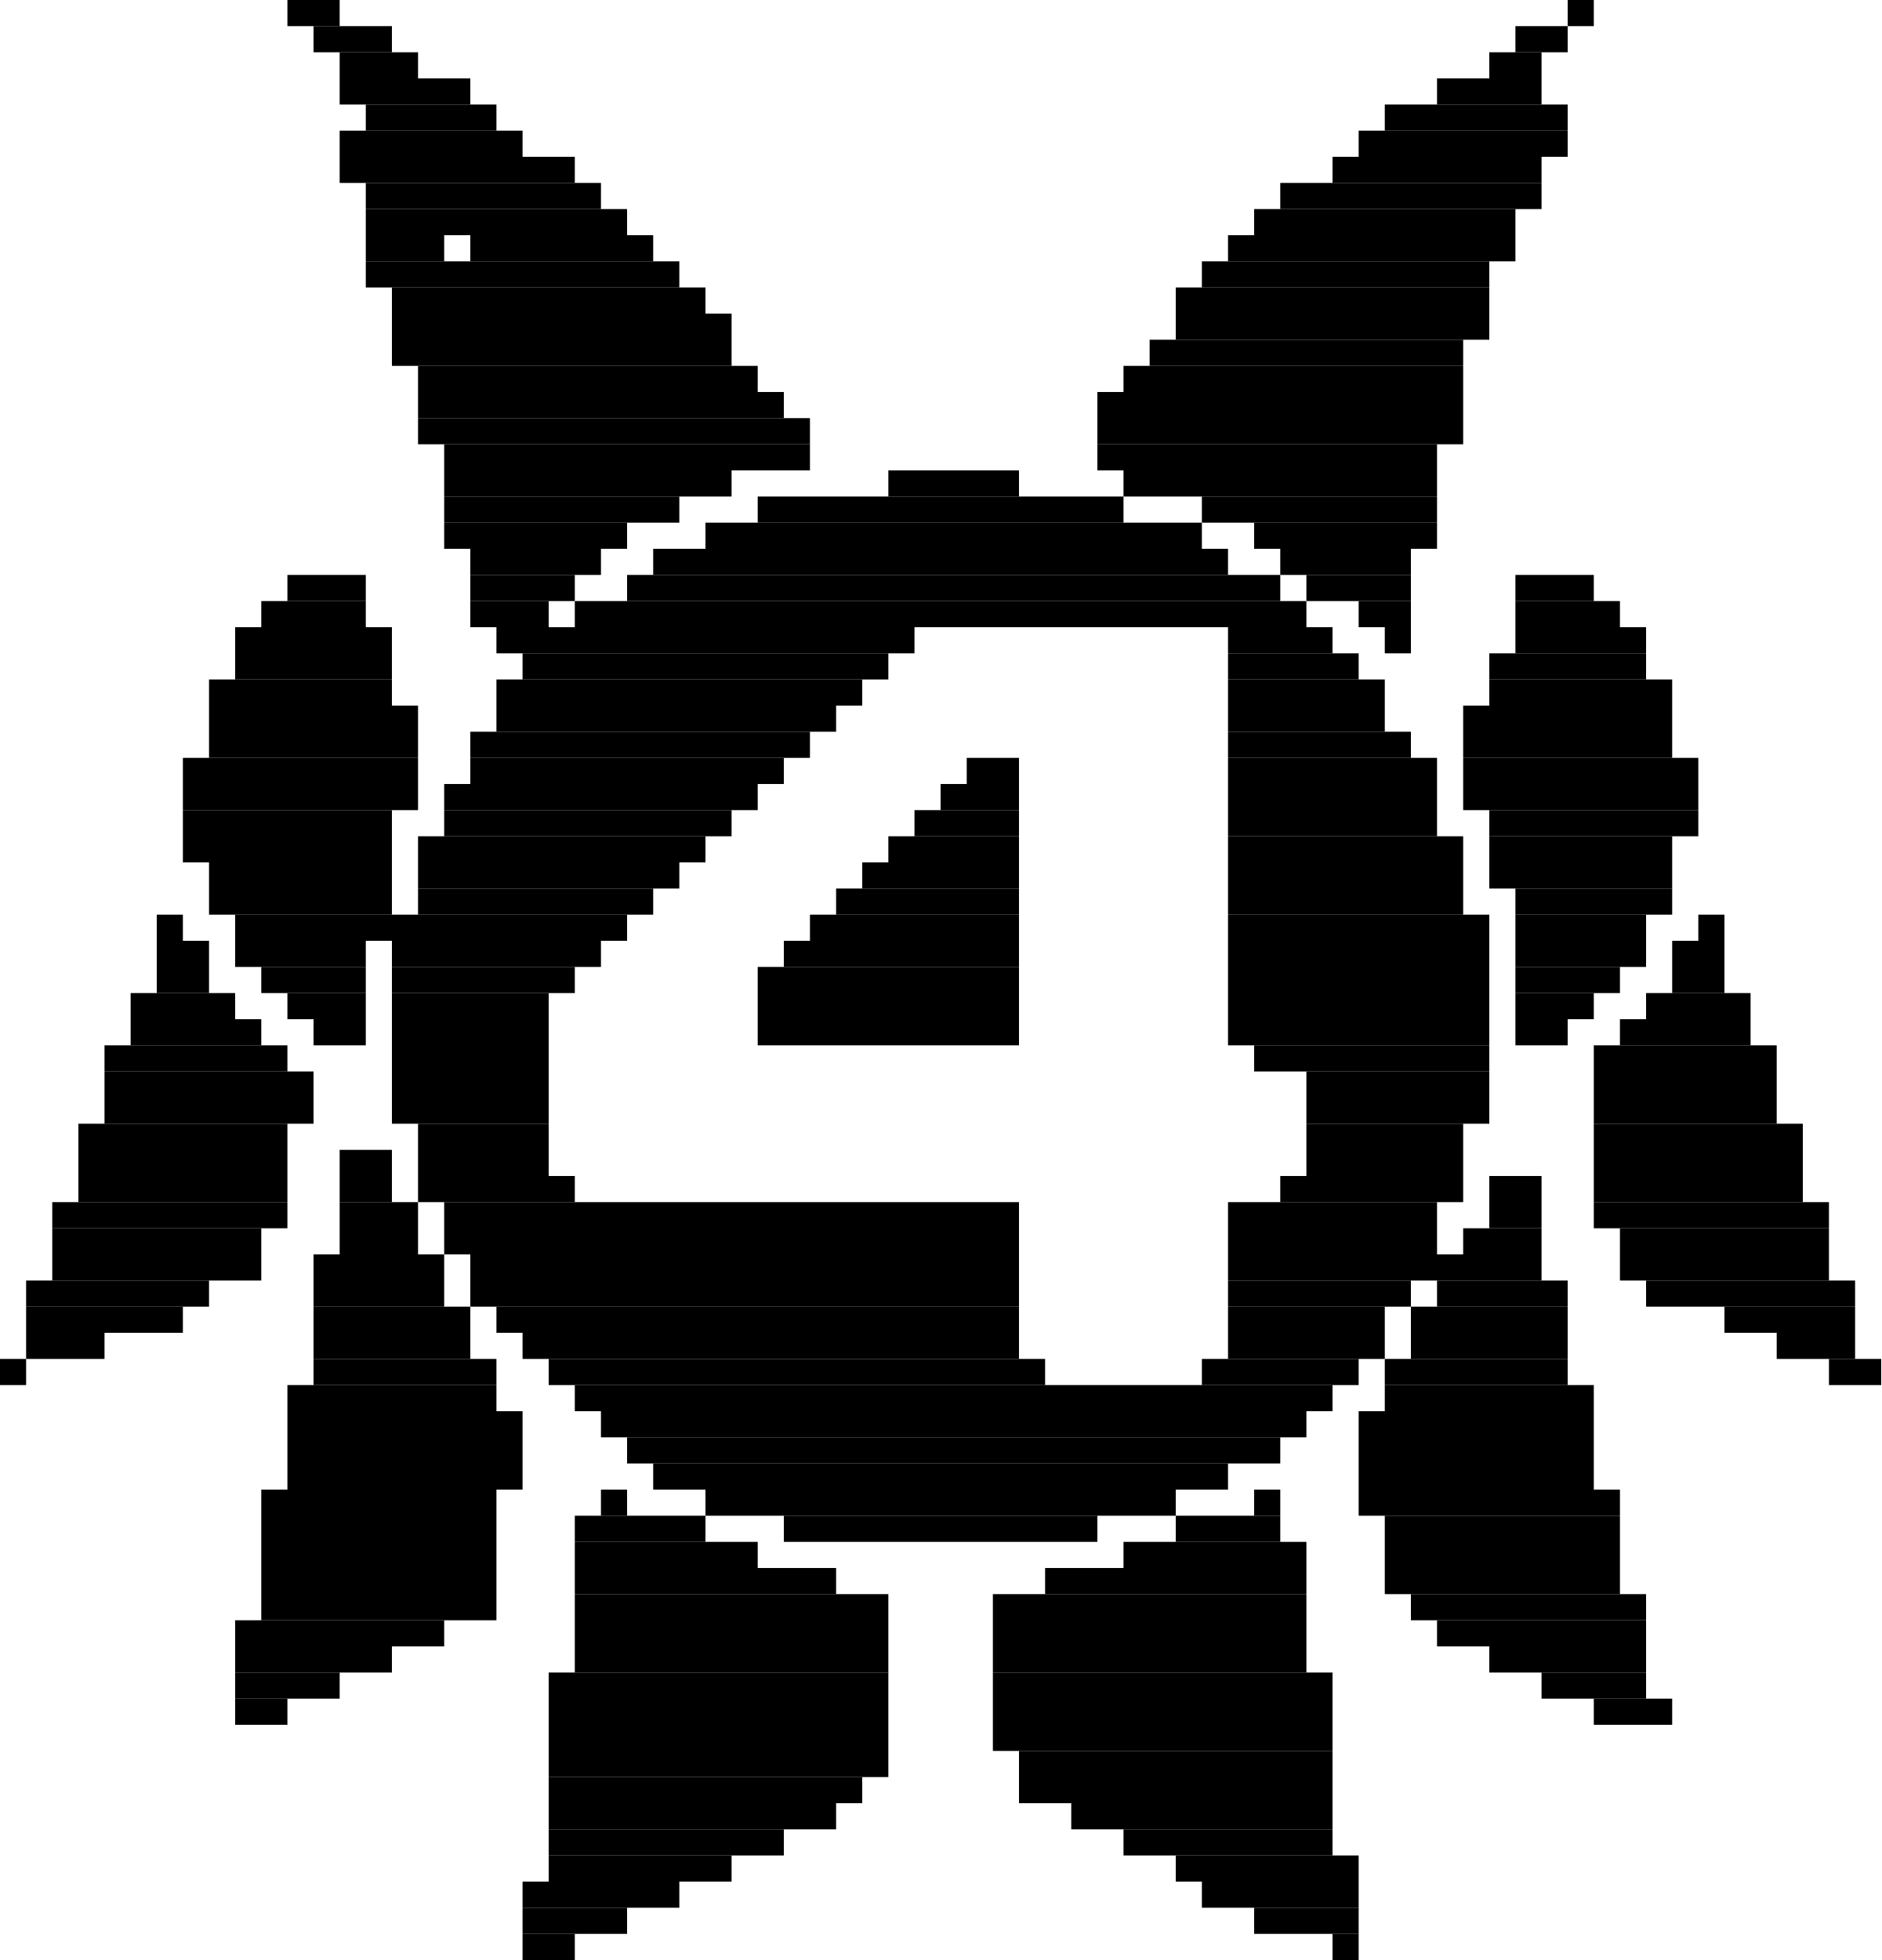
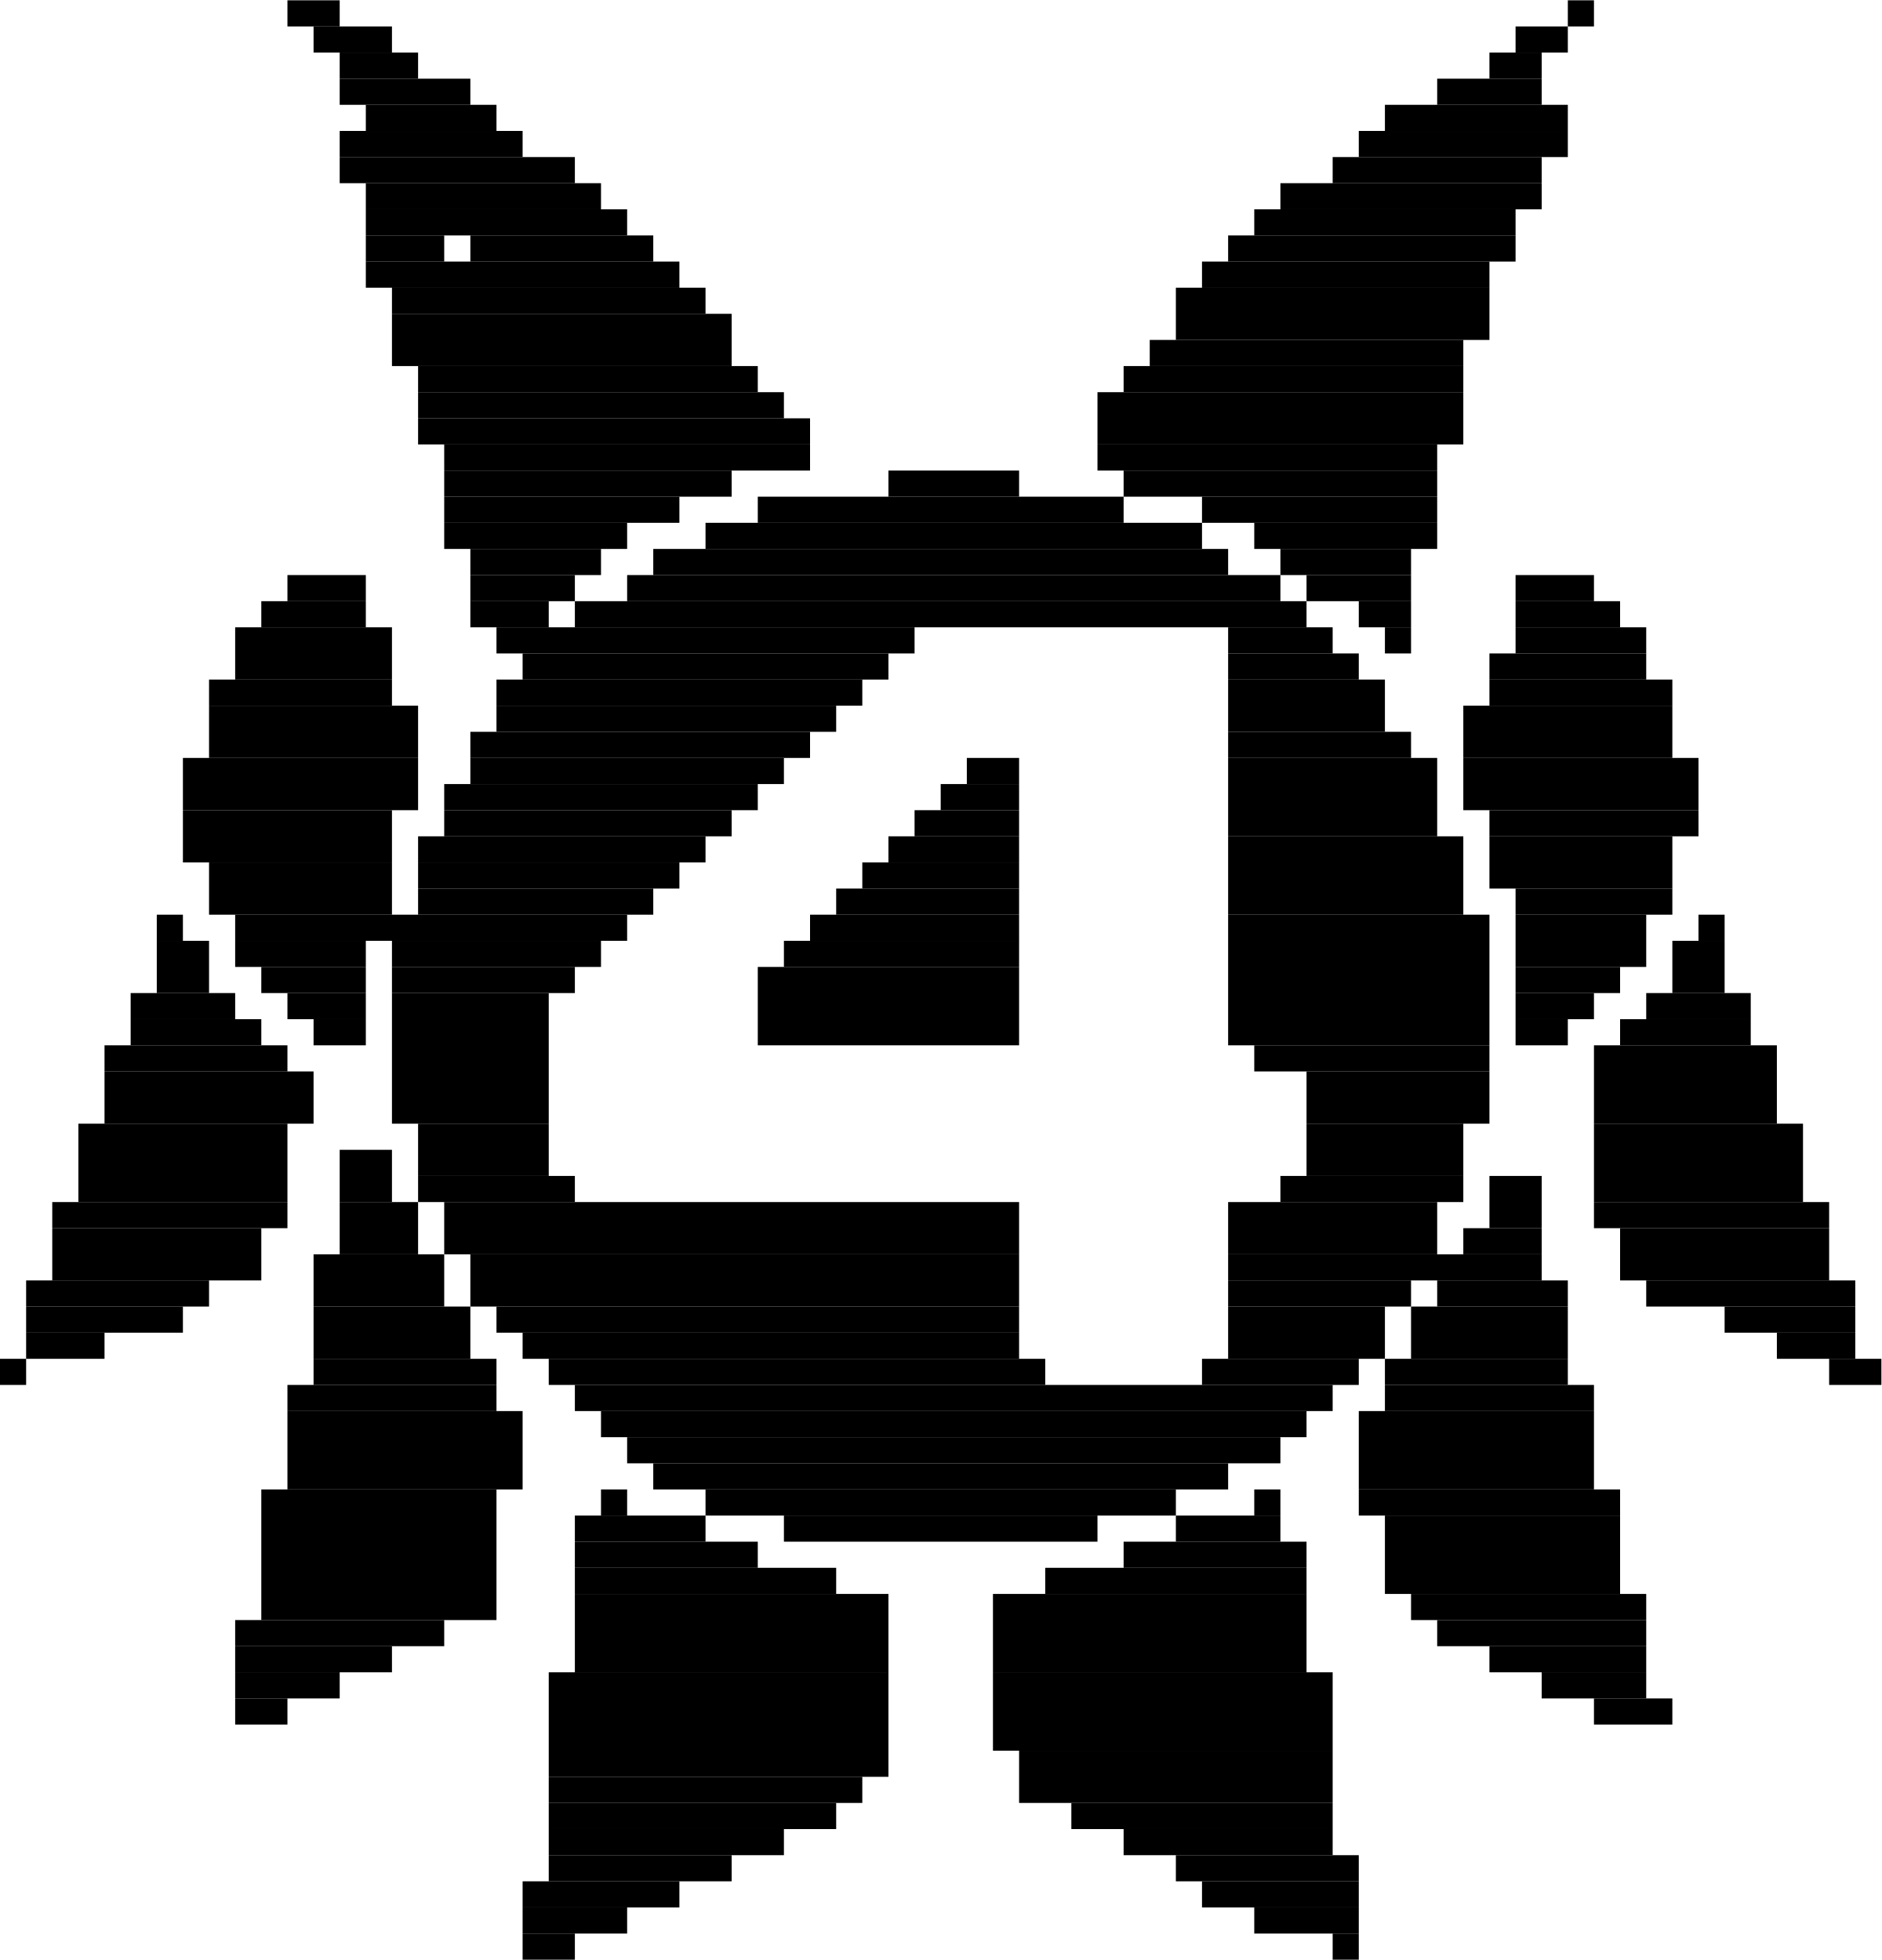
- <svg xmlns="http://www.w3.org/2000/svg" width="72mm" height="75mm" viewBox="0 0 72 75">
+ <svg xmlns="http://www.w3.org/2000/svg" width="1mm" height="1.042mm" viewBox="0 0 72 75">
  <rect x="0" y="52" width="1" height="1" fill="black" />
  <rect x="1" y="51" width="3" height="1" fill="black" />
  <rect x="1" y="50" width="6" height="1" fill="black" />
  <rect x="1" y="49" width="7" height="1" fill="black" />
  <rect x="2" y="47" width="8" height="2" fill="black" />
  <rect x="2" y="46" width="9" height="1" fill="black" />
  <rect x="3" y="43" width="8" height="3" fill="black" />
  <rect x="4" y="40" width="7" height="1" fill="black" />
  <rect x="4" y="41" width="8" height="2" fill="black" />
  <rect x="5" y="38" width="4" height="1" fill="black" />
  <rect x="5" y="39" width="5" height="1" fill="black" />
  <rect x="6" y="35" width="1" height="1" fill="black" />
  <rect x="6" y="36" width="2" height="2" fill="black" />
  <rect x="7" y="31" width="8" height="2" fill="black" />
  <rect x="7" y="29" width="9" height="2" fill="black" />
  <rect x="8" y="26" width="7" height="1" fill="black" />
  <rect x="8" y="33" width="7" height="2" fill="black" />
  <rect x="8" y="27" width="8" height="2" fill="black" />
  <rect x="9" y="65" width="2" height="1" fill="black" />
  <rect x="9" y="64" width="4" height="1" fill="black" />
  <rect x="9" y="36" width="5" height="1" fill="black" />
  <rect x="9" y="24" width="6" height="2" fill="black" />
  <rect x="9" y="63" width="6" height="1" fill="black" />
  <rect x="9" y="62" width="8" height="1" fill="black" />
  <rect x="9" y="35" width="15" height="1" fill="black" />
  <rect x="10" y="23" width="4" height="1" fill="black" />
  <rect x="10" y="37" width="4" height="1" fill="black" />
  <rect x="10" y="57" width="9" height="5" fill="black" />
  <rect x="11" y="0" width="2" height="1" fill="black" />
  <rect x="11" y="22" width="3" height="1" fill="black" />
  <rect x="11" y="38" width="3" height="1" fill="black" />
  <rect x="11" y="53" width="8" height="1" fill="black" />
  <rect x="11" y="54" width="9" height="3" fill="black" />
  <rect x="12" y="39" width="2" height="1" fill="black" />
  <rect x="12" y="1" width="3" height="1" fill="black" />
  <rect x="12" y="48" width="5" height="2" fill="black" />
  <rect x="12" y="50" width="6" height="2" fill="black" />
  <rect x="12" y="52" width="7" height="1" fill="black" />
  <rect x="13" y="44" width="2" height="2" fill="black" />
  <rect x="13" y="2" width="3" height="1" fill="black" />
  <rect x="13" y="46" width="3" height="2" fill="black" />
  <rect x="13" y="3" width="5" height="1" fill="black" />
  <rect x="13" y="5" width="7" height="1" fill="black" />
  <rect x="13" y="6" width="9" height="1" fill="black" />
  <rect x="14" y="9" width="3" height="1" fill="black" />
  <rect x="14" y="4" width="5" height="1" fill="black" />
  <rect x="14" y="7" width="9" height="1" fill="black" />
  <rect x="14" y="8" width="10" height="1" fill="black" />
  <rect x="14" y="10" width="12" height="1" fill="black" />
  <rect x="15" y="38" width="6" height="5" fill="black" />
  <rect x="15" y="37" width="7" height="1" fill="black" />
  <rect x="15" y="36" width="8" height="1" fill="black" />
  <rect x="15" y="11" width="12" height="1" fill="black" />
  <rect x="15" y="12" width="13" height="2" fill="black" />
  <rect x="16" y="43" width="5" height="2" fill="black" />
  <rect x="16" y="45" width="6" height="1" fill="black" />
  <rect x="16" y="34" width="9" height="1" fill="black" />
  <rect x="16" y="33" width="10" height="1" fill="black" />
  <rect x="16" y="32" width="11" height="1" fill="black" />
  <rect x="16" y="14" width="13" height="1" fill="black" />
  <rect x="16" y="15" width="14" height="1" fill="black" />
  <rect x="16" y="16" width="15" height="1" fill="black" />
  <rect x="17" y="20" width="7" height="1" fill="black" />
  <rect x="17" y="19" width="9" height="1" fill="black" />
  <rect x="17" y="18" width="11" height="1" fill="black" />
  <rect x="17" y="31" width="11" height="1" fill="black" />
  <rect x="17" y="30" width="12" height="1" fill="black" />
  <rect x="17" y="17" width="14" height="1" fill="black" />
  <rect x="17" y="46" width="22" height="2" fill="black" />
  <rect x="18" y="23" width="3" height="1" fill="black" />
  <rect x="18" y="22" width="4" height="1" fill="black" />
  <rect x="18" y="21" width="5" height="1" fill="black" />
  <rect x="18" y="9" width="7" height="1" fill="black" />
  <rect x="18" y="29" width="12" height="1" fill="black" />
  <rect x="18" y="28" width="13" height="1" fill="black" />
  <rect x="18" y="48" width="21" height="2" fill="black" />
  <rect x="19" y="27" width="13" height="1" fill="black" />
  <rect x="19" y="26" width="14" height="1" fill="black" />
  <rect x="19" y="24" width="16" height="1" fill="black" />
  <rect x="19" y="50" width="20" height="1" fill="black" />
  <rect x="20" y="74" width="2" height="1" fill="black" />
  <rect x="20" y="73" width="4" height="1" fill="black" />
  <rect x="20" y="72" width="6" height="1" fill="black" />
  <rect x="20" y="25" width="14" height="1" fill="black" />
  <rect x="20" y="51" width="19" height="1" fill="black" />
  <rect x="21" y="71" width="7" height="1" fill="black" />
  <rect x="21" y="70" width="9" height="1" fill="black" />
  <rect x="21" y="69" width="11" height="1" fill="black" />
  <rect x="21" y="68" width="12" height="1" fill="black" />
  <rect x="21" y="64" width="13" height="4" fill="black" />
  <rect x="21" y="52" width="19" height="1" fill="black" />
  <rect x="22" y="58" width="5" height="1" fill="black" />
  <rect x="22" y="59" width="7" height="1" fill="black" />
  <rect x="22" y="60" width="10" height="1" fill="black" />
  <rect x="22" y="61" width="12" height="3" fill="black" />
  <rect x="22" y="23" width="28" height="1" fill="black" />
  <rect x="22" y="53" width="29" height="1" fill="black" />
  <rect x="23" y="57" width="1" height="1" fill="black" />
  <rect x="23" y="54" width="27" height="1" fill="black" />
  <rect x="24" y="22" width="25" height="1" fill="black" />
  <rect x="24" y="55" width="25" height="1" fill="black" />
  <rect x="25" y="21" width="22" height="1" fill="black" />
  <rect x="25" y="56" width="22" height="1" fill="black" />
  <rect x="27" y="57" width="18" height="1" fill="black" />
  <rect x="27" y="20" width="19" height="1" fill="black" />
  <rect x="29" y="37" width="10" height="3" fill="black" />
  <rect x="29" y="19" width="14" height="1" fill="black" />
  <rect x="30" y="36" width="9" height="1" fill="black" />
  <rect x="30" y="58" width="12" height="1" fill="black" />
  <rect x="31" y="35" width="8" height="1" fill="black" />
  <rect x="32" y="34" width="7" height="1" fill="black" />
  <rect x="33" y="33" width="6" height="1" fill="black" />
  <rect x="34" y="18" width="5" height="1" fill="black" />
  <rect x="34" y="32" width="5" height="1" fill="black" />
  <rect x="35" y="31" width="4" height="1" fill="black" />
  <rect x="36" y="30" width="3" height="1" fill="black" />
  <rect x="37" y="29" width="2" height="1" fill="black" />
  <rect x="38" y="61" width="12" height="3" fill="black" />
  <rect x="38" y="64" width="13" height="3" fill="black" />
  <rect x="39" y="67" width="12" height="2" fill="black" />
  <rect x="40" y="60" width="10" height="1" fill="black" />
  <rect x="41" y="69" width="10" height="1" fill="black" />
  <rect x="42" y="17" width="13" height="1" fill="black" />
  <rect x="42" y="15" width="14" height="2" fill="black" />
  <rect x="43" y="59" width="7" height="1" fill="black" />
  <rect x="43" y="70" width="8" height="1" fill="black" />
  <rect x="43" y="18" width="12" height="1" fill="black" />
  <rect x="43" y="14" width="13" height="1" fill="black" />
  <rect x="44" y="13" width="12" height="1" fill="black" />
  <rect x="45" y="58" width="4" height="1" fill="black" />
  <rect x="45" y="71" width="7" height="1" fill="black" />
  <rect x="45" y="11" width="12" height="2" fill="black" />
  <rect x="46" y="52" width="6" height="1" fill="black" />
  <rect x="46" y="72" width="6" height="1" fill="black" />
  <rect x="46" y="19" width="9" height="1" fill="black" />
  <rect x="46" y="10" width="11" height="1" fill="black" />
  <rect x="47" y="24" width="4" height="1" fill="black" />
  <rect x="47" y="25" width="5" height="1" fill="black" />
  <rect x="47" y="26" width="6" height="2" fill="black" />
  <rect x="47" y="50" width="6" height="2" fill="black" />
  <rect x="47" y="28" width="7" height="1" fill="black" />
  <rect x="47" y="49" width="7" height="1" fill="black" />
  <rect x="47" y="29" width="8" height="3" fill="black" />
  <rect x="47" y="46" width="8" height="2" fill="black" />
  <rect x="47" y="32" width="9" height="3" fill="black" />
  <rect x="47" y="35" width="10" height="5" fill="black" />
  <rect x="47" y="9" width="11" height="1" fill="black" />
  <rect x="47" y="48" width="12" height="1" fill="black" />
  <rect x="48" y="57" width="1" height="1" fill="black" />
  <rect x="48" y="73" width="4" height="1" fill="black" />
  <rect x="48" y="20" width="7" height="1" fill="black" />
  <rect x="48" y="40" width="9" height="1" fill="black" />
  <rect x="48" y="8" width="10" height="1" fill="black" />
  <rect x="49" y="21" width="5" height="1" fill="black" />
  <rect x="49" y="45" width="7" height="1" fill="black" />
  <rect x="49" y="7" width="10" height="1" fill="black" />
  <rect x="50" y="22" width="4" height="1" fill="black" />
  <rect x="50" y="43" width="6" height="2" fill="black" />
  <rect x="50" y="41" width="7" height="2" fill="black" />
  <rect x="51" y="74" width="1" height="1" fill="black" />
  <rect x="51" y="6" width="8" height="1" fill="black" />
  <rect x="52" y="23" width="2" height="1" fill="black" />
  <rect x="52" y="5" width="8" height="1" fill="black" />
  <rect x="52" y="54" width="9" height="3" fill="black" />
  <rect x="52" y="57" width="10" height="1" fill="black" />
  <rect x="53" y="24" width="1" height="1" fill="black" />
  <rect x="53" y="4" width="7" height="1" fill="black" />
  <rect x="53" y="52" width="7" height="1" fill="black" />
  <rect x="53" y="53" width="8" height="1" fill="black" />
  <rect x="53" y="58" width="9" height="3" fill="black" />
  <rect x="54" y="50" width="6" height="2" fill="black" />
  <rect x="54" y="61" width="9" height="1" fill="black" />
  <rect x="55" y="3" width="4" height="1" fill="black" />
  <rect x="55" y="49" width="5" height="1" fill="black" />
  <rect x="55" y="62" width="8" height="1" fill="black" />
  <rect x="56" y="47" width="3" height="1" fill="black" />
  <rect x="56" y="27" width="8" height="2" fill="black" />
  <rect x="56" y="29" width="9" height="2" fill="black" />
  <rect x="57" y="2" width="2" height="1" fill="black" />
  <rect x="57" y="45" width="2" height="2" fill="black" />
  <rect x="57" y="25" width="6" height="1" fill="black" />
  <rect x="57" y="63" width="6" height="1" fill="black" />
  <rect x="57" y="26" width="7" height="1" fill="black" />
  <rect x="57" y="32" width="7" height="2" fill="black" />
  <rect x="57" y="31" width="8" height="1" fill="black" />
  <rect x="58" y="1" width="2" height="1" fill="black" />
  <rect x="58" y="39" width="2" height="1" fill="black" />
  <rect x="58" y="22" width="3" height="1" fill="black" />
  <rect x="58" y="38" width="3" height="1" fill="black" />
  <rect x="58" y="23" width="4" height="1" fill="black" />
  <rect x="58" y="37" width="4" height="1" fill="black" />
  <rect x="58" y="24" width="5" height="1" fill="black" />
  <rect x="58" y="35" width="5" height="2" fill="black" />
  <rect x="58" y="34" width="6" height="1" fill="black" />
  <rect x="59" y="64" width="4" height="1" fill="black" />
  <rect x="60" y="0" width="1" height="1" fill="black" />
  <rect x="61" y="65" width="3" height="1" fill="black" />
  <rect x="61" y="40" width="7" height="3" fill="black" />
  <rect x="61" y="43" width="8" height="3" fill="black" />
  <rect x="61" y="46" width="9" height="1" fill="black" />
  <rect x="62" y="39" width="5" height="1" fill="black" />
  <rect x="62" y="47" width="8" height="2" fill="black" />
  <rect x="63" y="38" width="4" height="1" fill="black" />
  <rect x="63" y="49" width="8" height="1" fill="black" />
  <rect x="64" y="36" width="2" height="2" fill="black" />
  <rect x="65" y="35" width="1" height="1" fill="black" />
  <rect x="66" y="50" width="5" height="1" fill="black" />
  <rect x="68" y="51" width="3" height="1" fill="black" />
  <rect x="70" y="52" width="2" height="1" fill="black" />
</svg>
